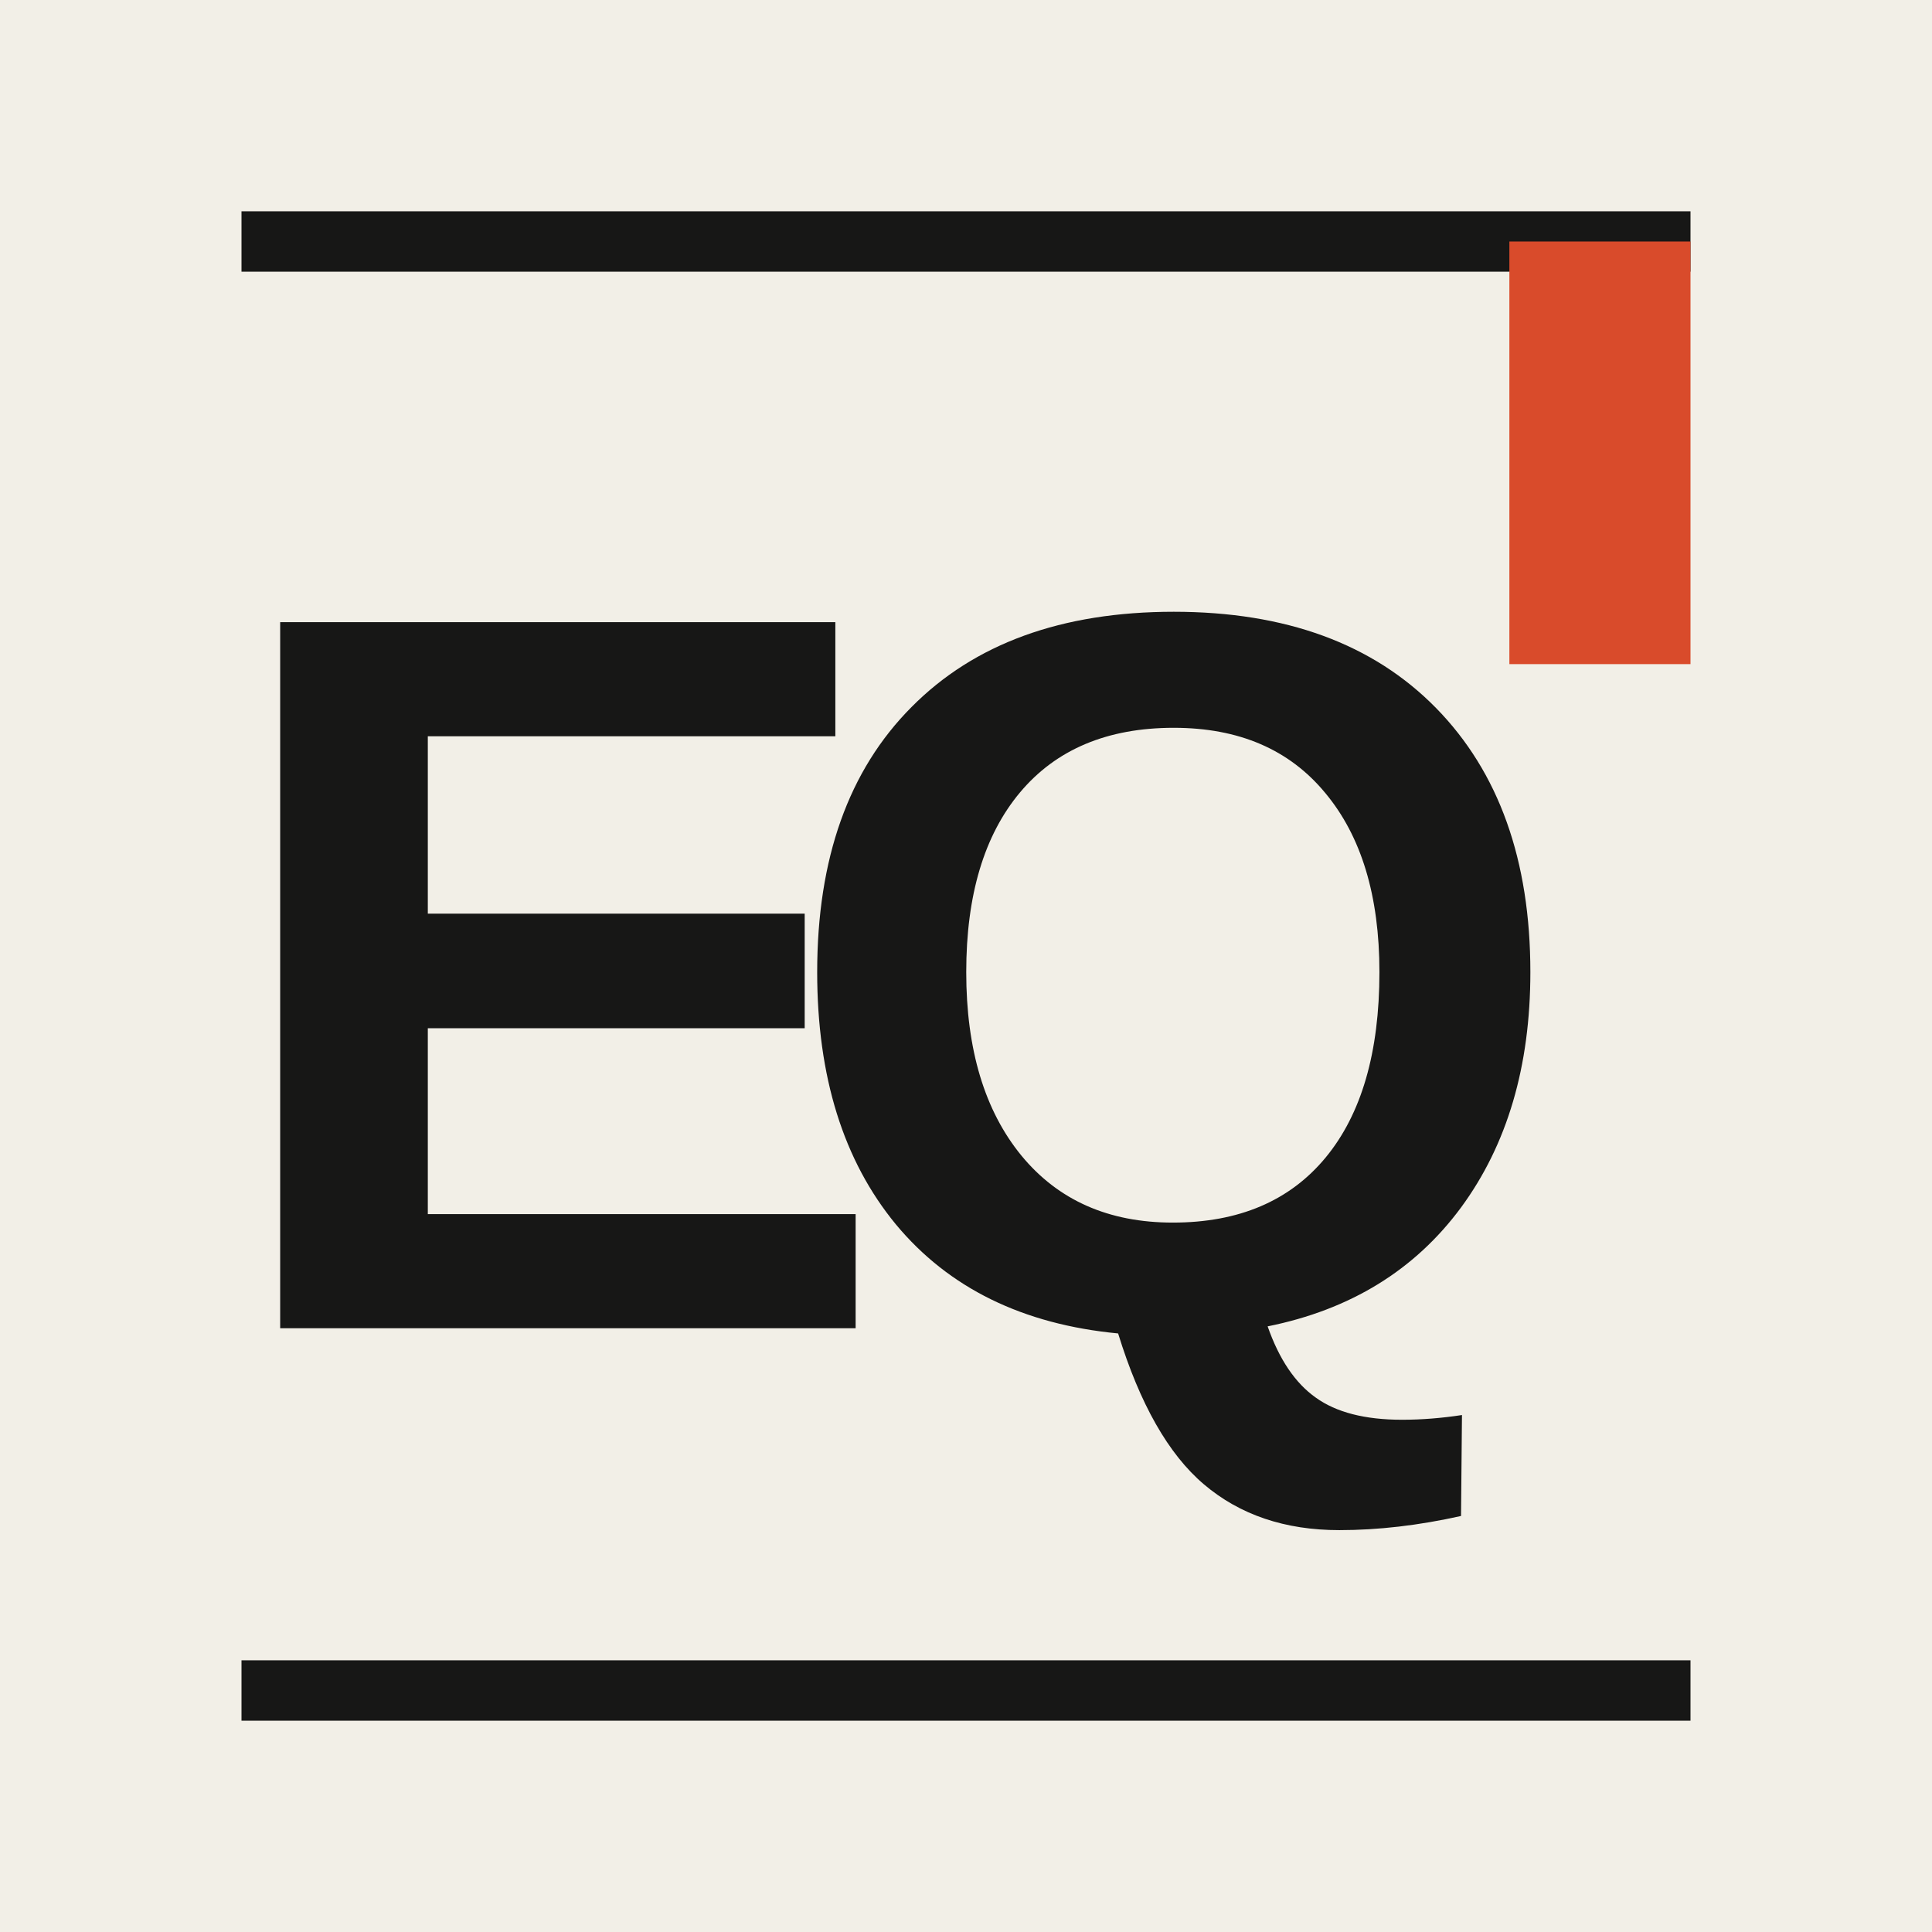
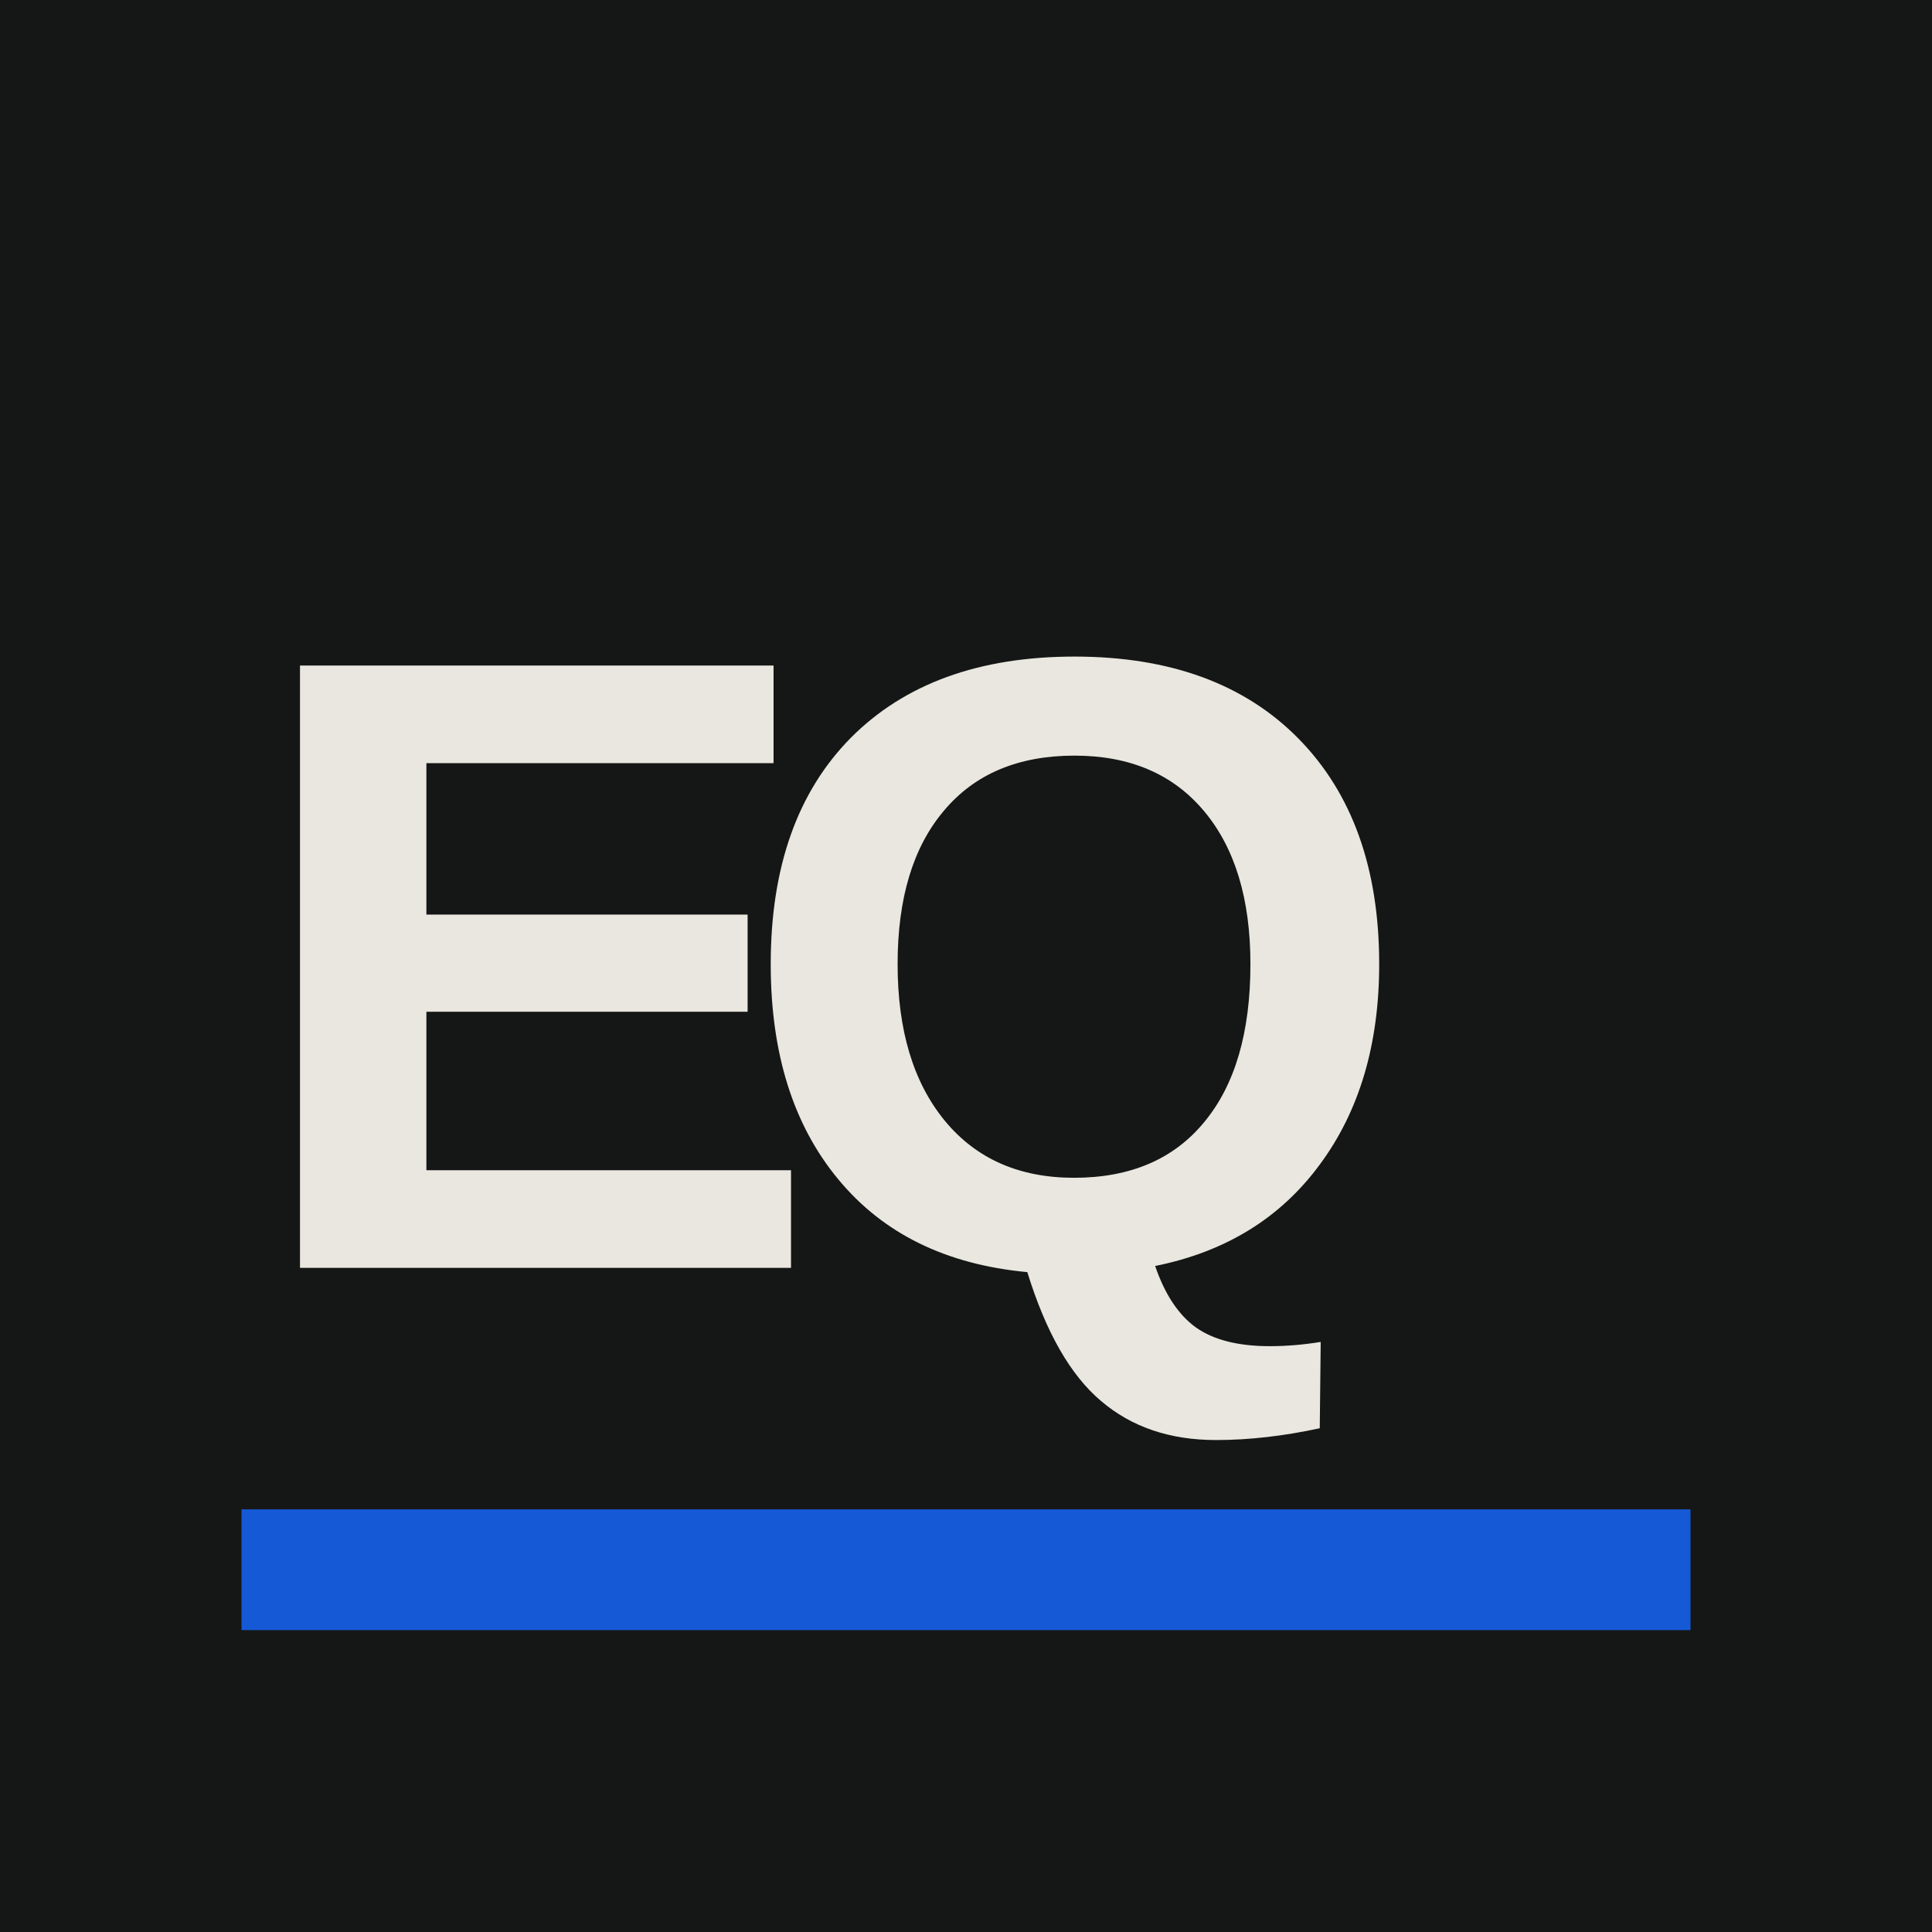
<svg xmlns="http://www.w3.org/2000/svg" viewBox="0 0 64 64" role="img" aria-label="EQ">
-   <rect width="64" height="64" fill="#f2efe7" />
-   <path d="M8 8h48M8 56h48" stroke="#171716" stroke-width="2" />
-   <text x="7" y="44" fill="#171716" font-family="Arial,sans-serif" font-size="34" font-weight="700" letter-spacing="-4">EQ</text>
-   <rect x="50" y="8" width="6" height="14" fill="#d94b2b" />
+   <rect width="64" height="64" fill="#151716" />
+   <text x="8" y="42" fill="#e9e7df" font-family="Arial,sans-serif" font-size="29" font-weight="700" letter-spacing="-3">EQ</text>
+   <rect x="8" y="50" width="48" height="4" fill="#1559d6" />
</svg>
